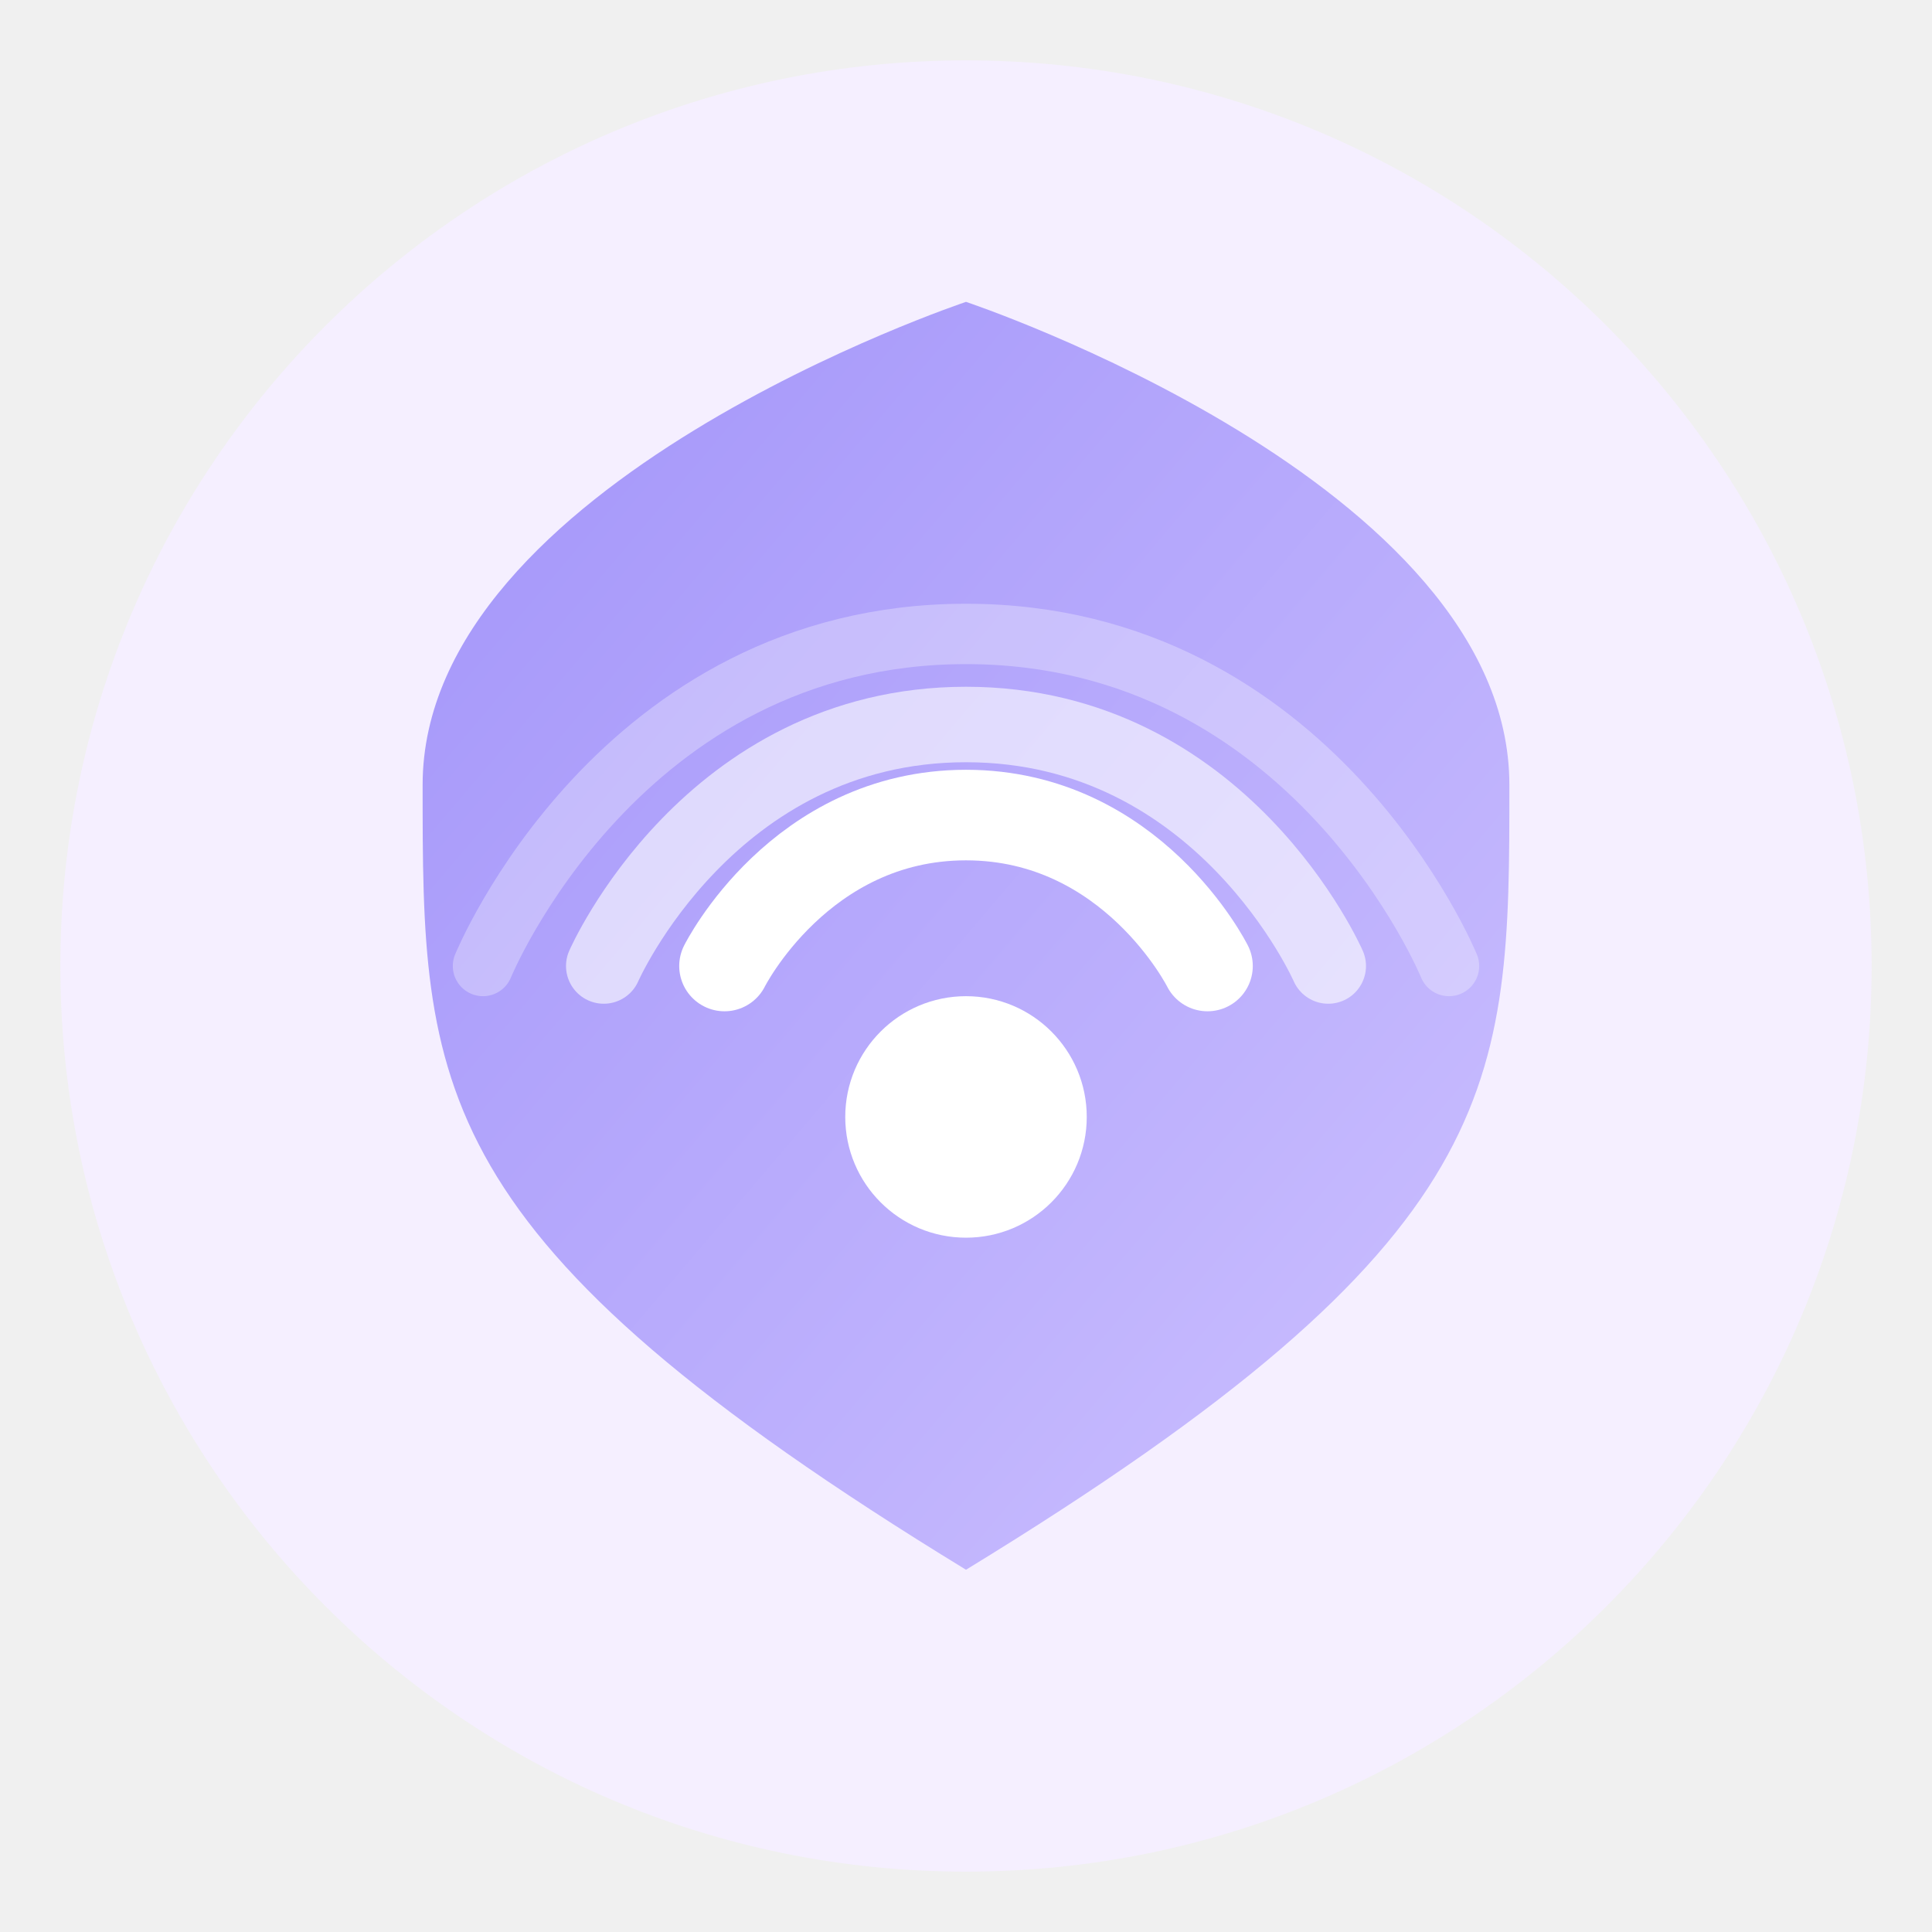
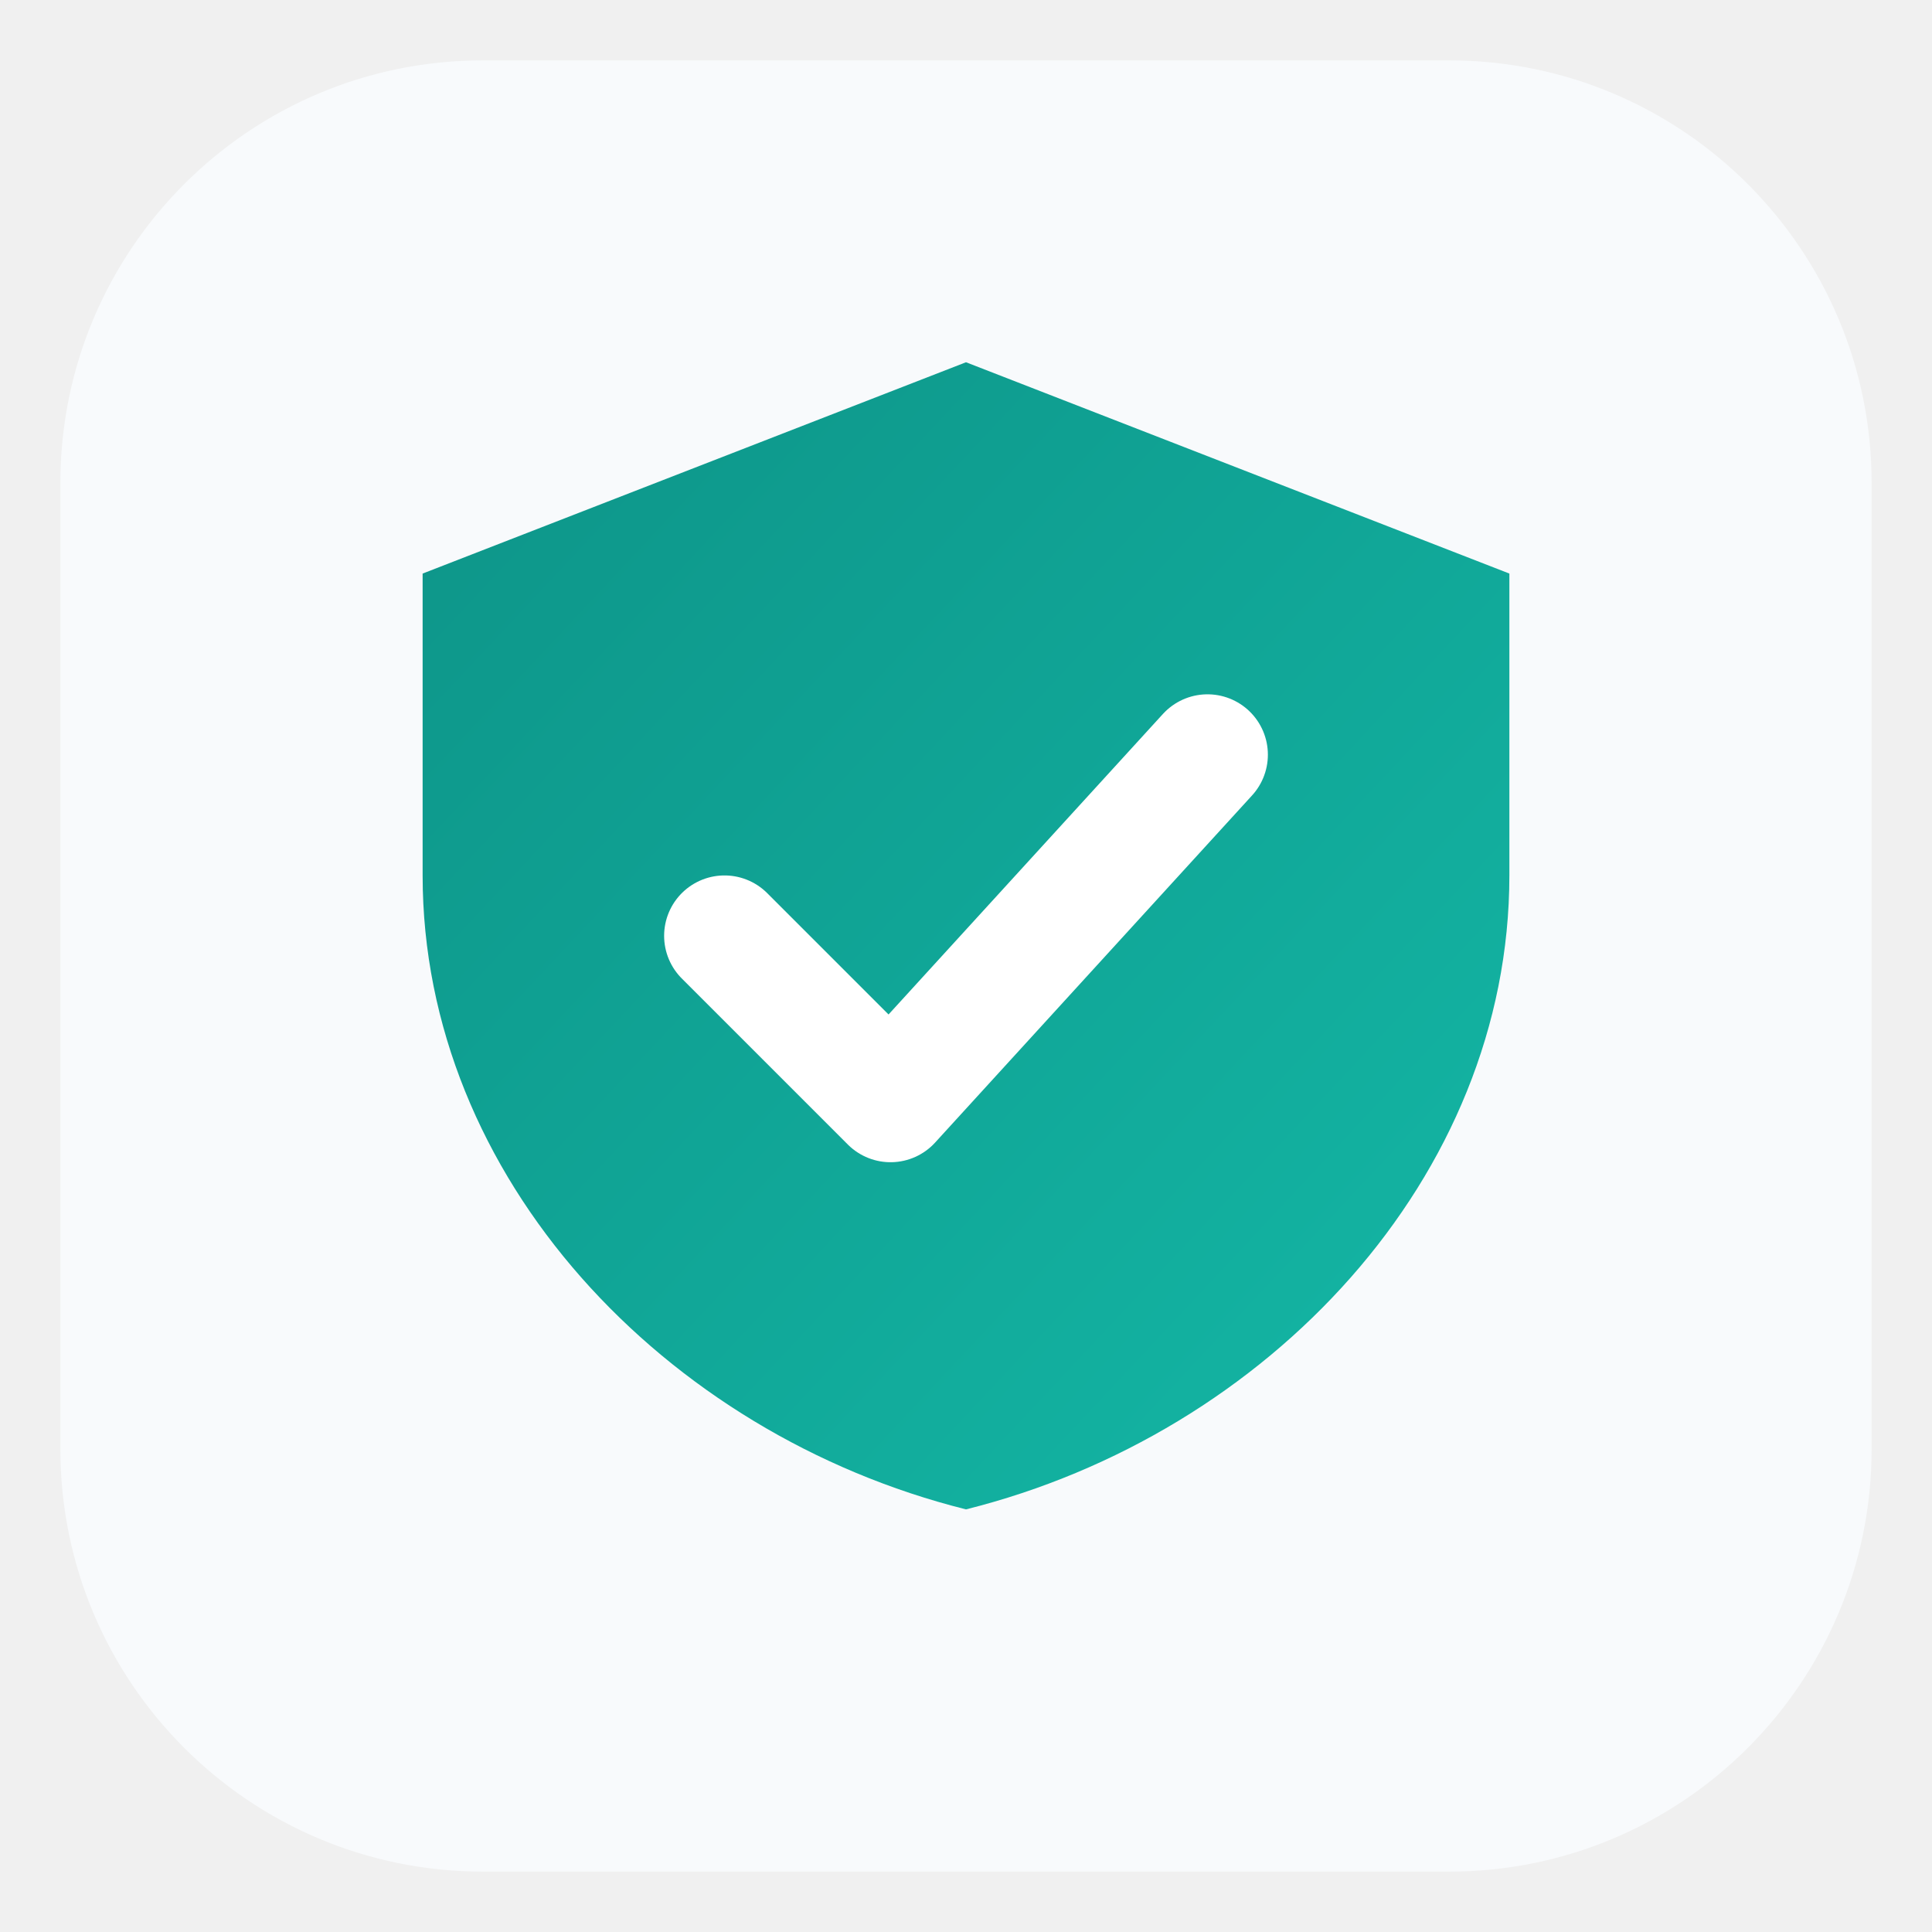
<svg xmlns="http://www.w3.org/2000/svg" viewBox="0 0 64 64" fill="none">
  <defs>
-     <linearGradient id="markGradient" x1="0%" y1="0%" x2="100%" y2="100%">
-       <stop offset="0%" stop-color="#A294F9" />
-       <stop offset="100%" stop-color="#CDC1FF" />
+     <linearGradient id="iconGrad" x1="0%" y1="0%" x2="100%" y2="100%">
+       <stop offset="0%" stop-color="#0D9488" />
+       <stop offset="100%" stop-color="#14B8A6" />
    </linearGradient>
  </defs>
-   <circle cx="32" cy="32" r="30" fill="#F5EFFF" />
-   <path d="M32 10C32 10 14 16 14 26C14 36 14 41 32 52C50 41 50 36 50 26C50 16 32 10 32 10Z" fill="url(#markGradient)" />
-   <path d="M24 32C24 32 26.5 27 32 27C37.5 27 40 32 40 32" stroke="white" stroke-width="3" stroke-linecap="round" fill="none" />
-   <path d="M20 32C20 32 23.5 24 32 24C40.5 24 44 32 44 32" stroke="white" stroke-width="2.5" stroke-linecap="round" fill="none" opacity="0.6" />
-   <path d="M16 32C16 32 20.5 21 32 21C43.5 21 48 32 48 32" stroke="white" stroke-width="2" stroke-linecap="round" fill="none" opacity="0.3" />
-   <circle cx="32" cy="37" r="4" fill="white" />
+   <rect x="2" y="2" width="60" height="60" rx="14" fill="#F8FAFC" />
+   <path d="M32 12L14 19V29C14 39 22 47.5 32 50C42 47.5 50 39 50 29V19L32 12Z" fill="url(#iconGrad)" />
+   <path d="M24 31L29.5 36.5L40 25" stroke="white" stroke-width="4" stroke-linecap="round" stroke-linejoin="round" fill="none" />
</svg>
